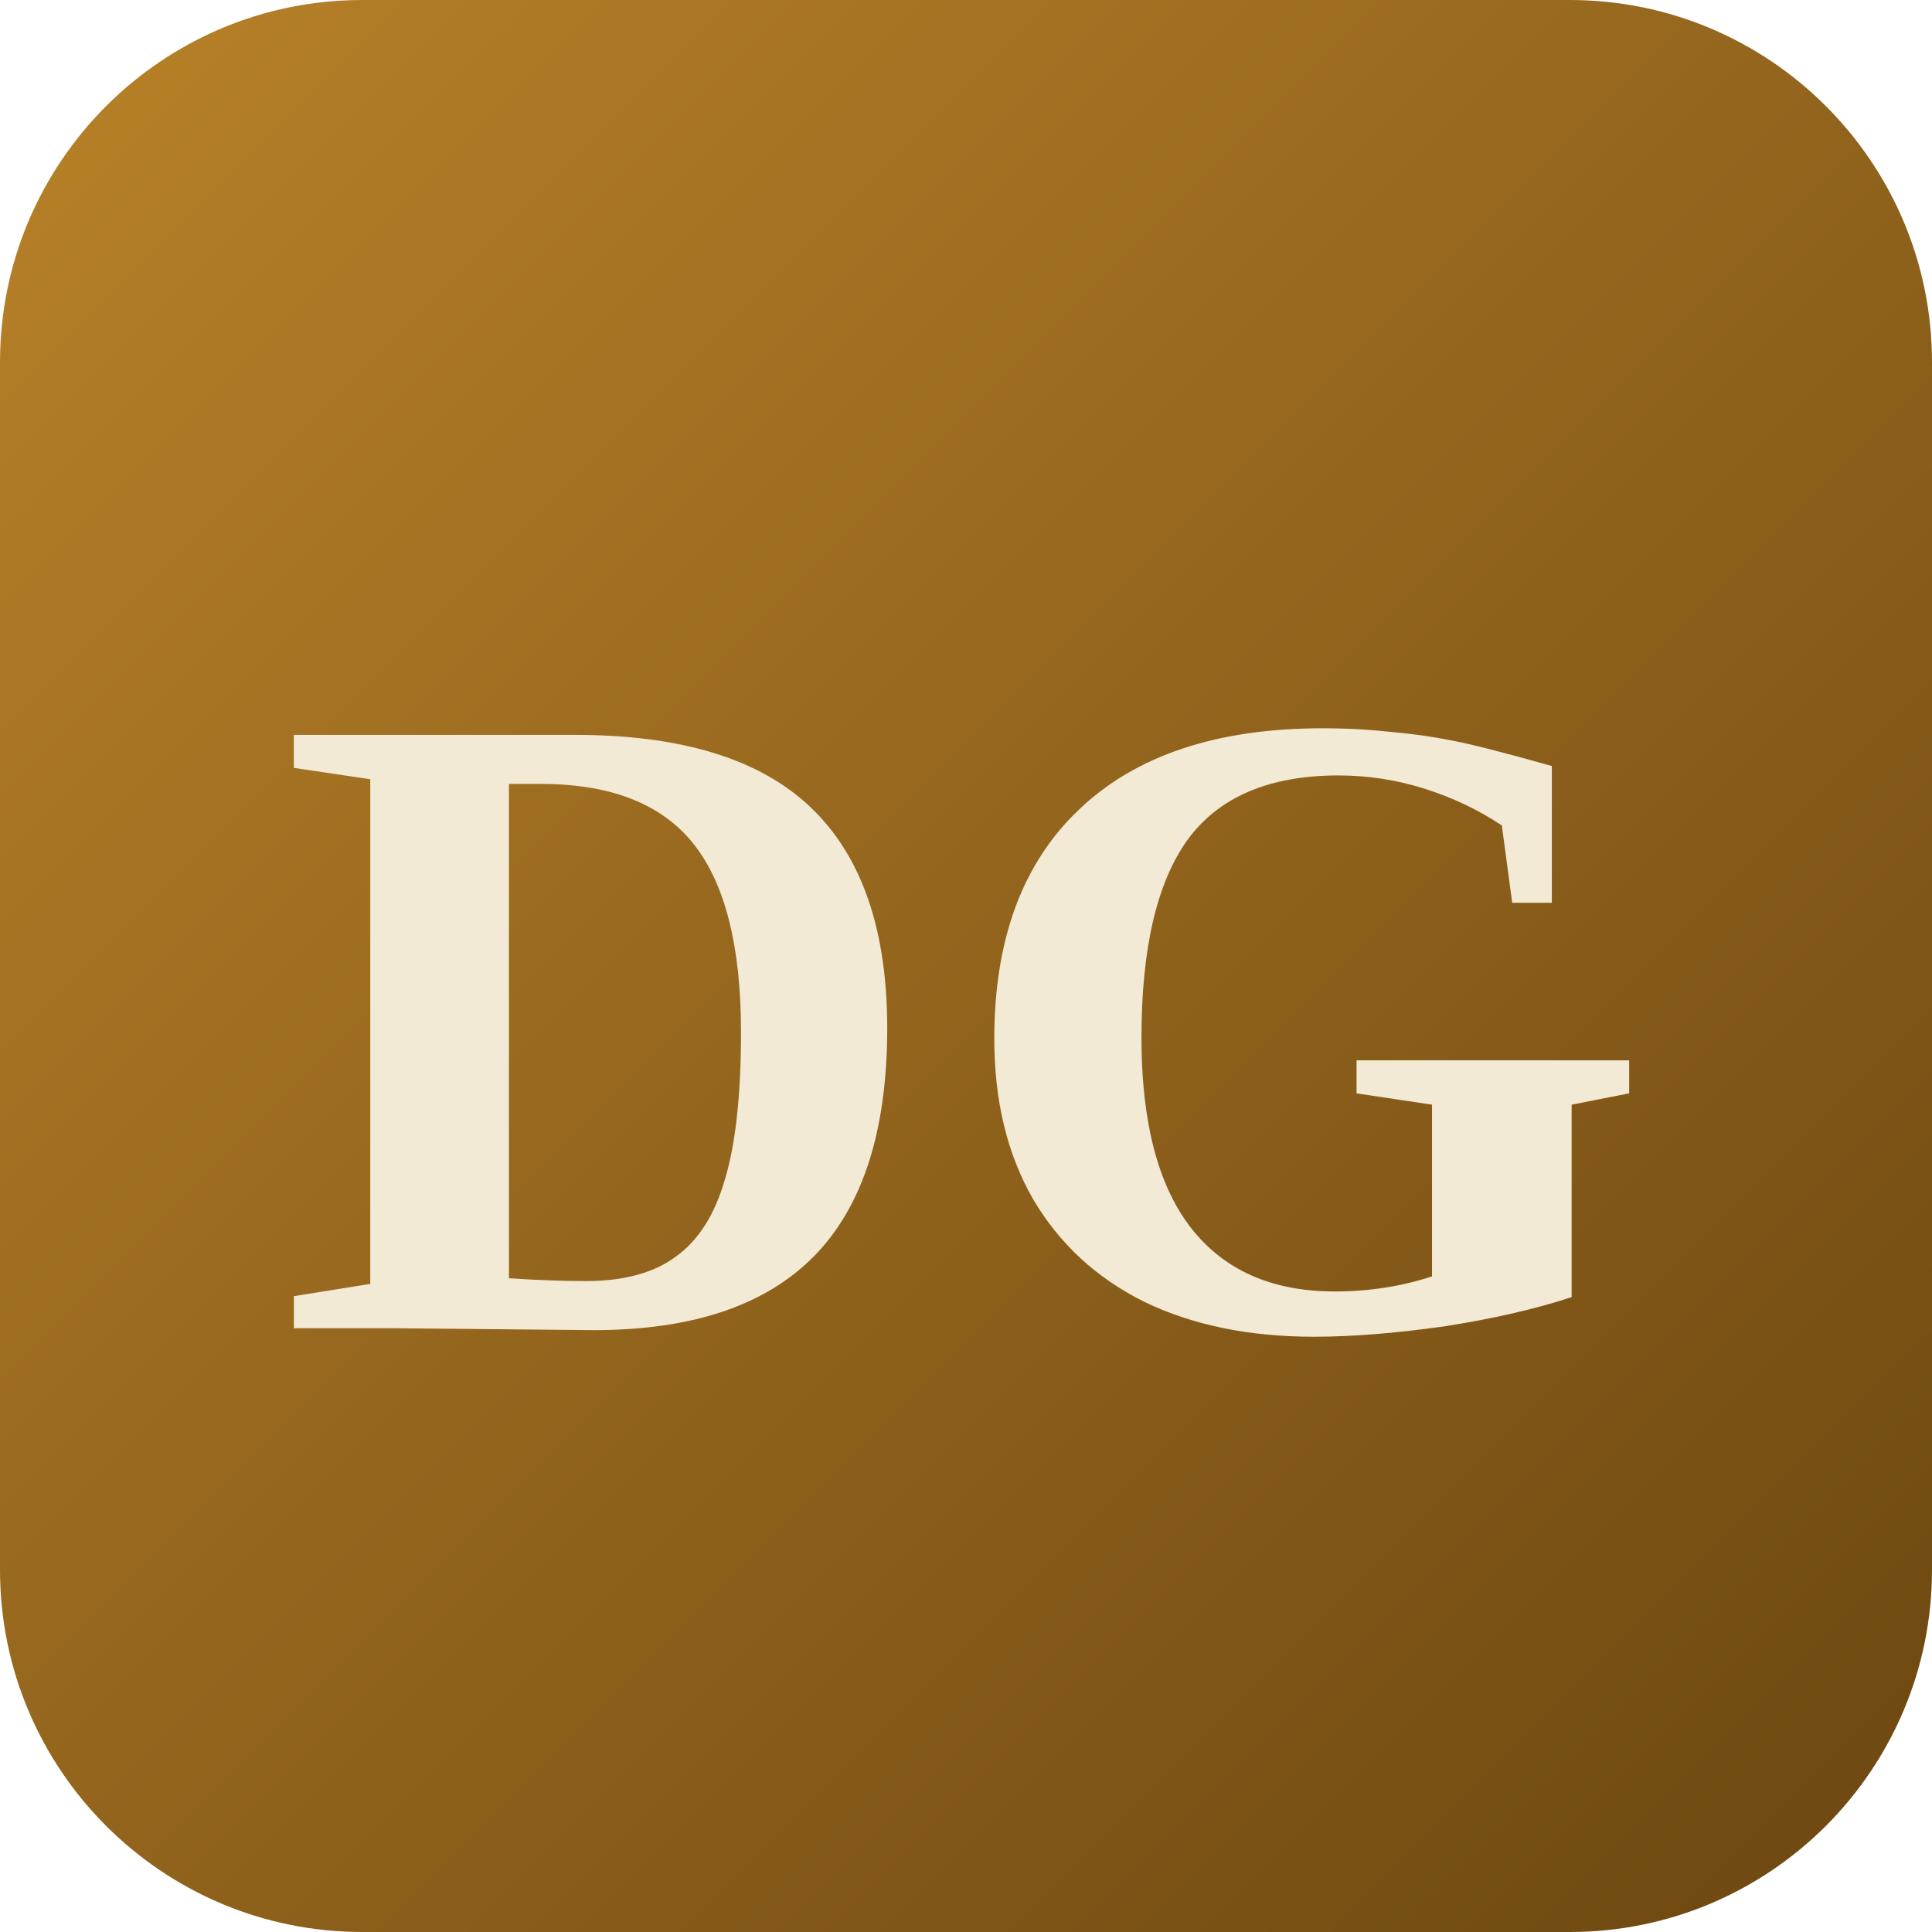
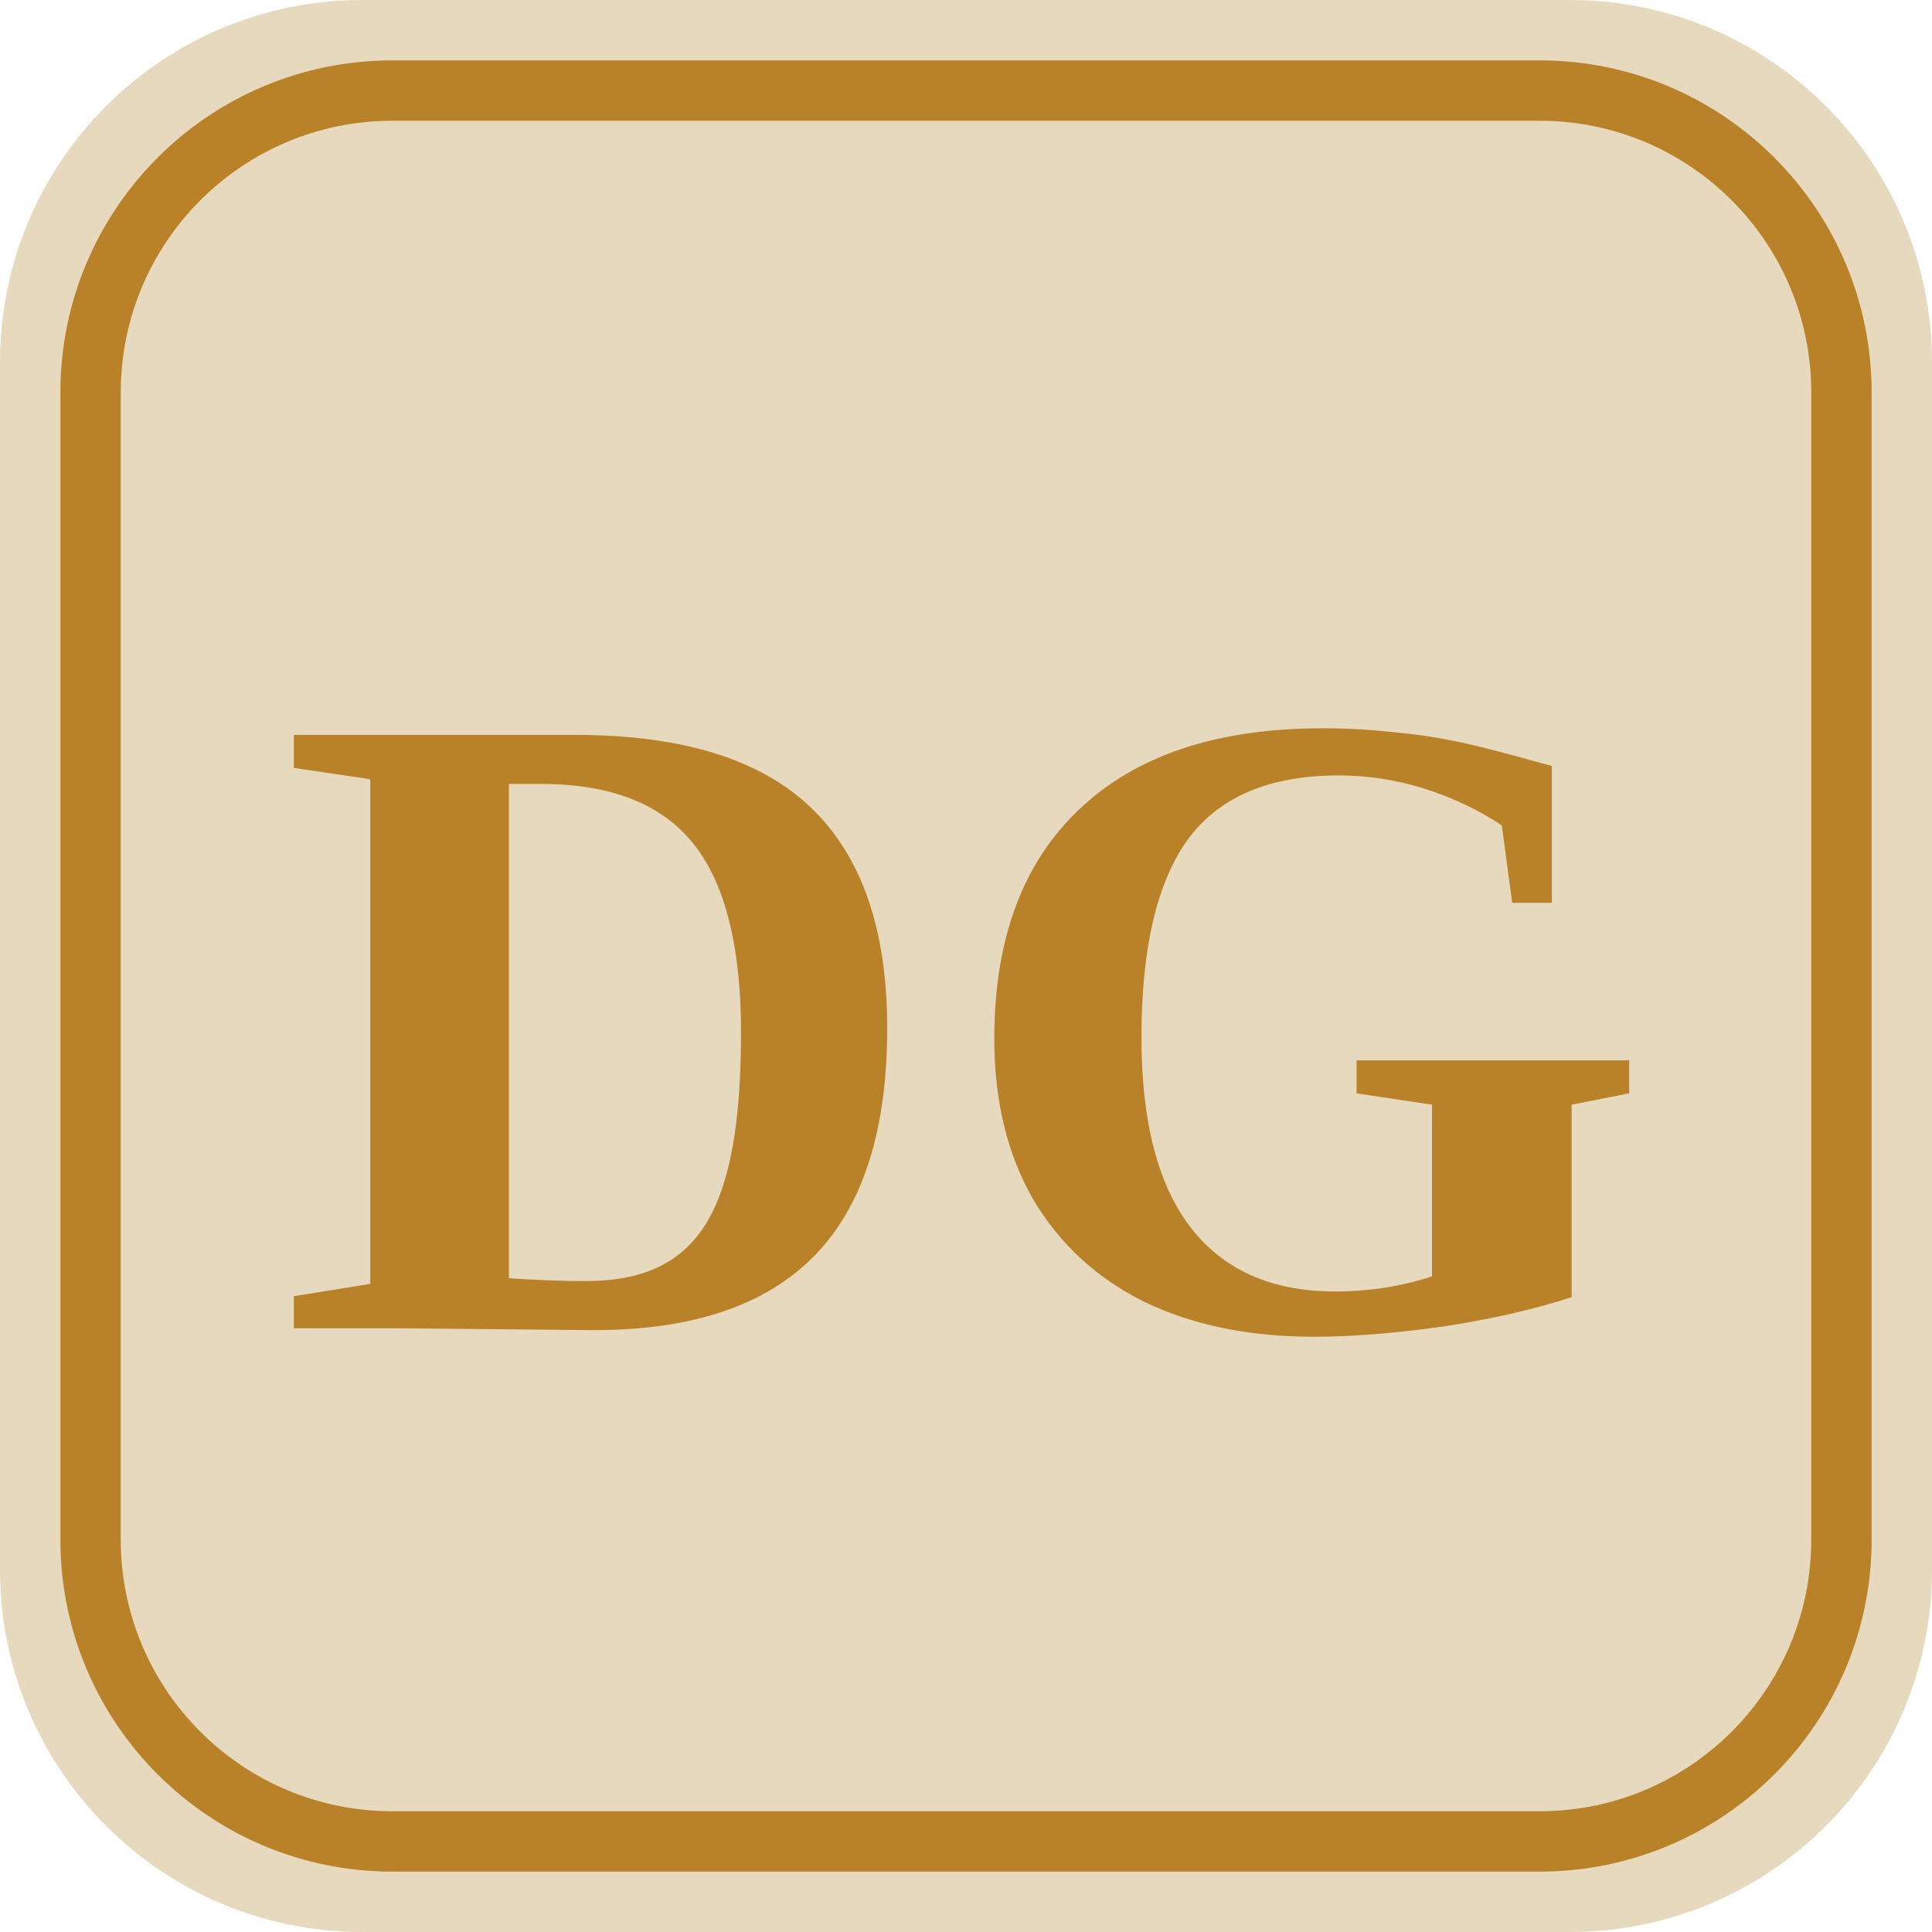
<svg xmlns="http://www.w3.org/2000/svg" viewBox="0 0 32 32" width="32" height="32">
-   <defs>
-     <linearGradient id="g" x1="0" y1="0" x2="1" y2="1">
-       <stop offset="0%" stop-color="#b98229" />
-       <stop offset="100%" stop-color="#6b4610" />
-     </linearGradient>
-   </defs>
-   <rect width="32" height="32" rx="6" fill="url(#g)" />
-   <text x="16" y="22" font-family="'Fraunces','Playfair Display','Cormorant Garamond',Georgia,'Times New Roman',serif" font-size="15" font-weight="600" fill="#f2ead4" text-anchor="middle" letter-spacing="0.3">DG</text>
+   <rect width="32" height="32" rx="6" fill="#e6d9bd" />
+   <rect x="1.5" y="1.5" width="29" height="29" rx="5" fill="none" stroke="#b98229" stroke-width="1" />
+   <text x="16" y="22" font-family="'Fraunces','Playfair Display','Cormorant Garamond',Georgia,'Times New Roman',serif" font-size="15" font-weight="600" fill="#b98229" text-anchor="middle" letter-spacing="0.3">DG</text>
</svg>
